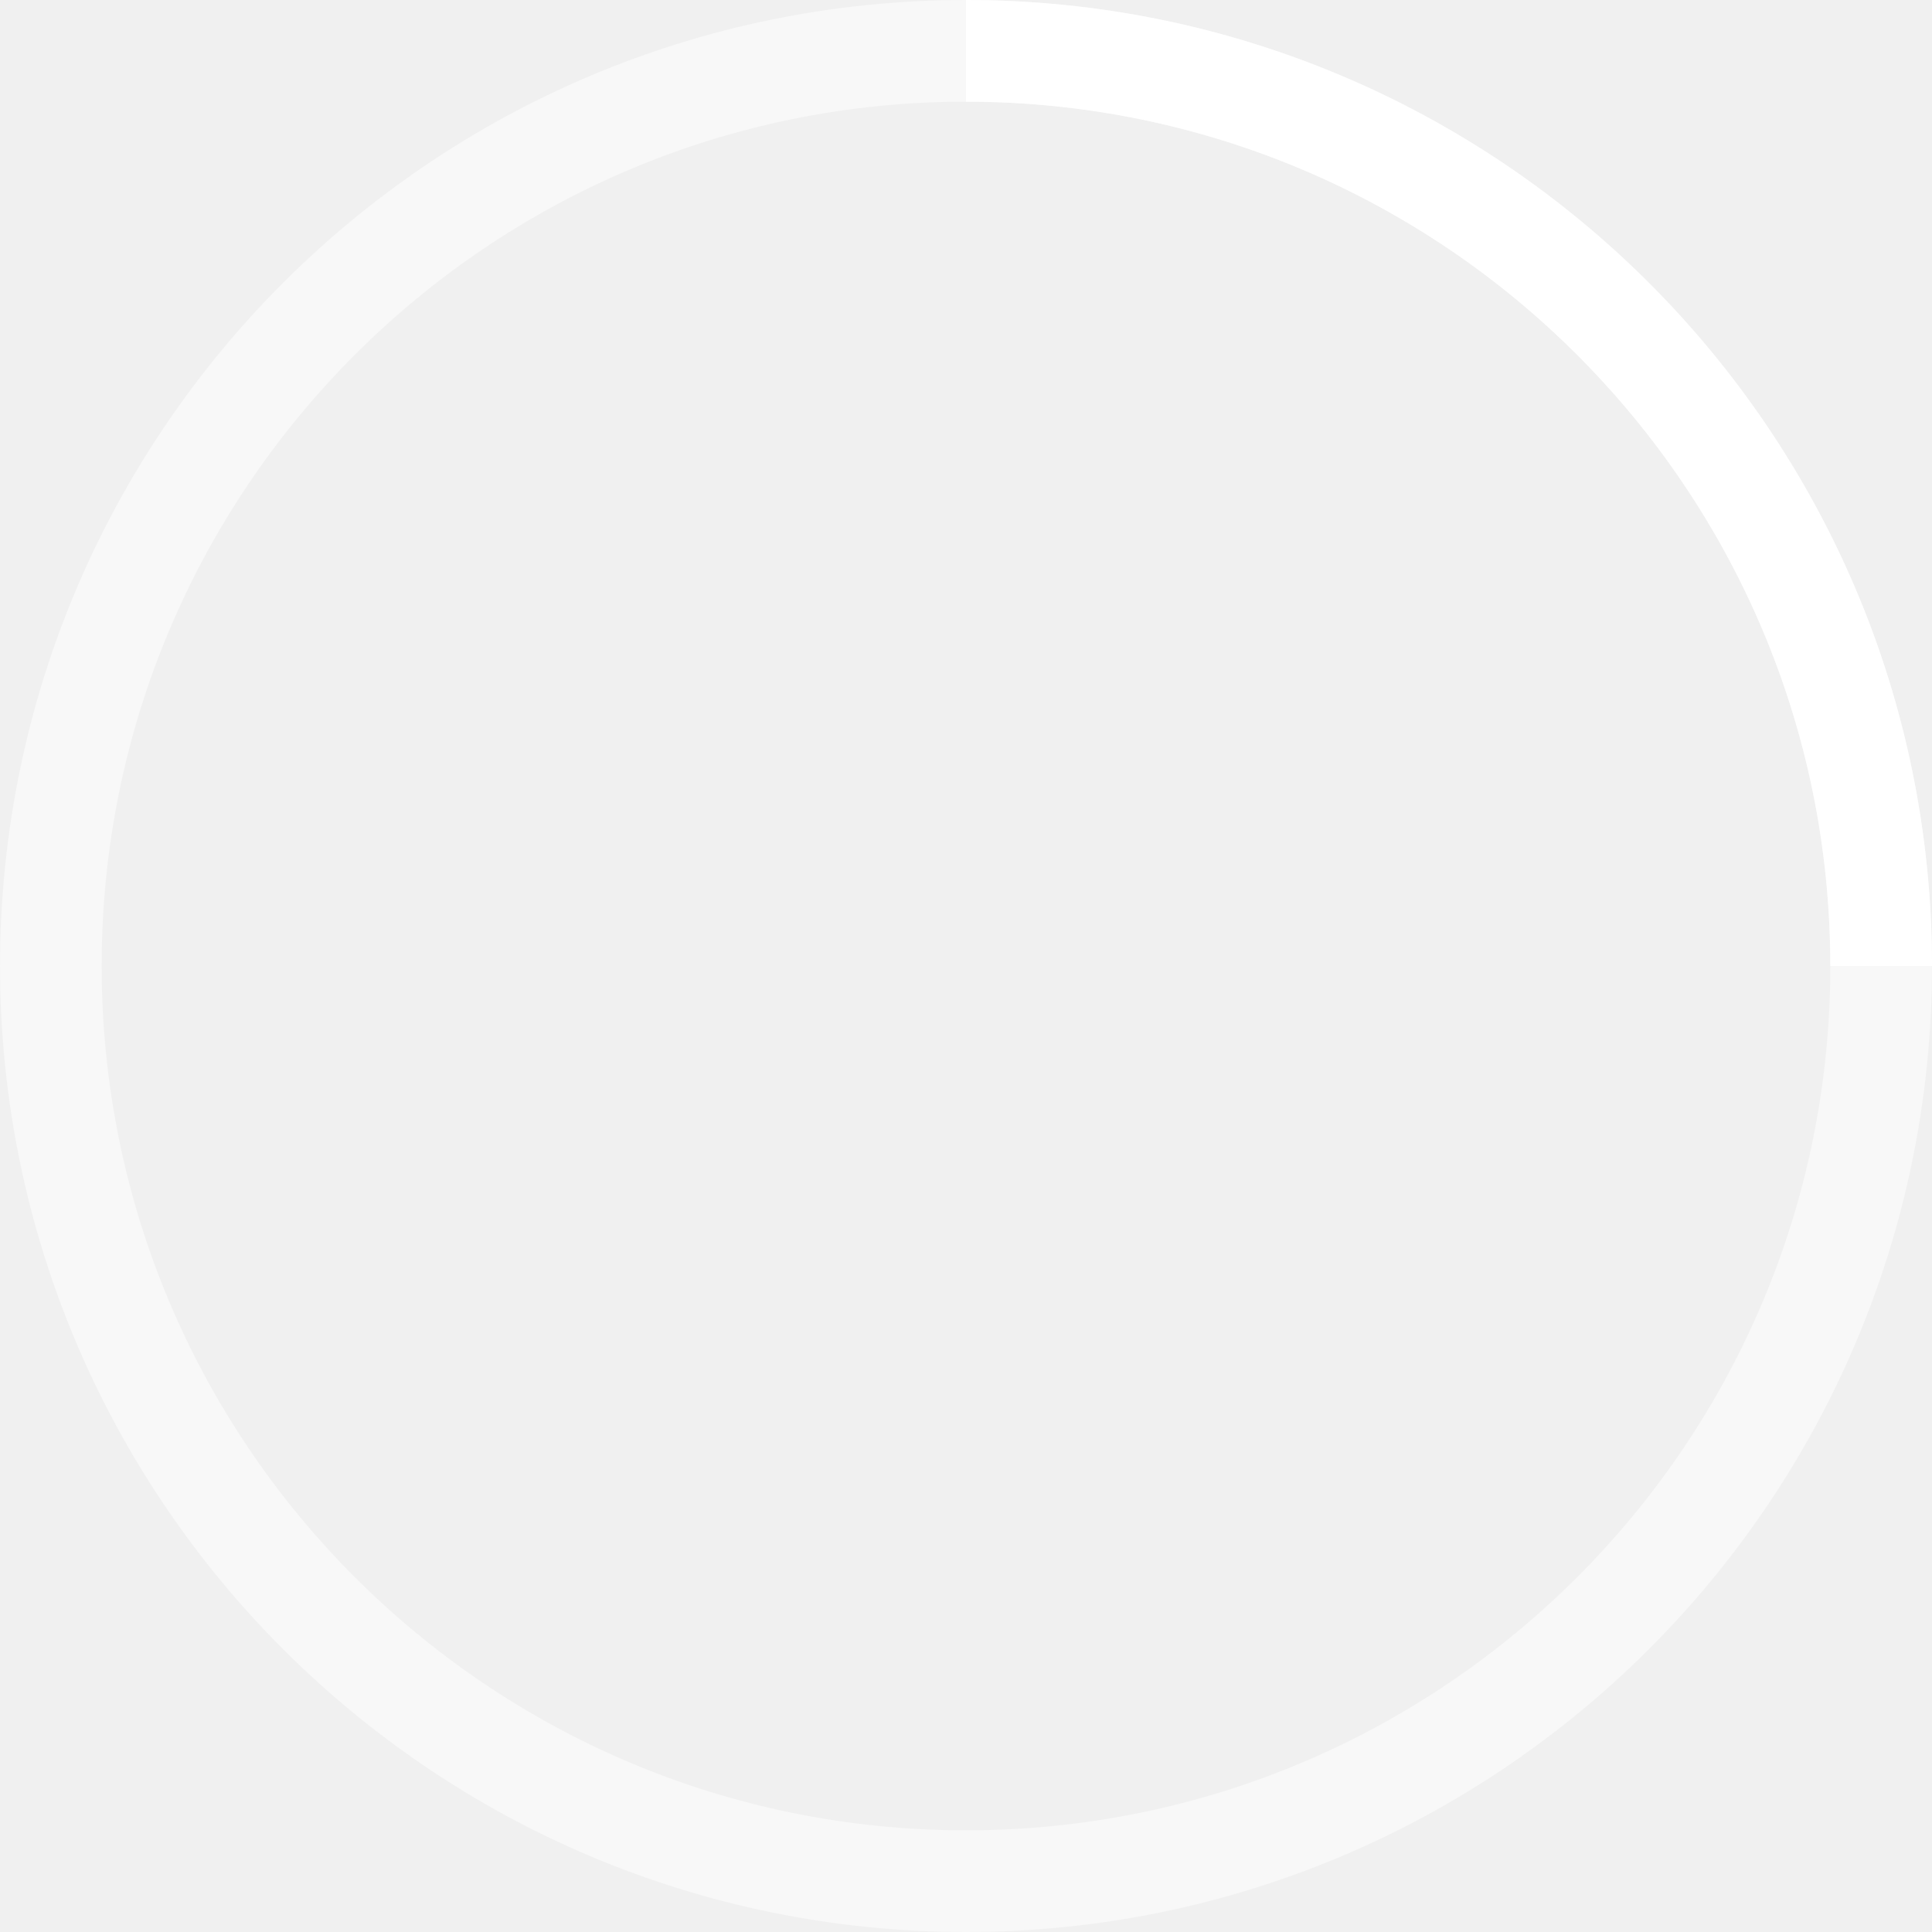
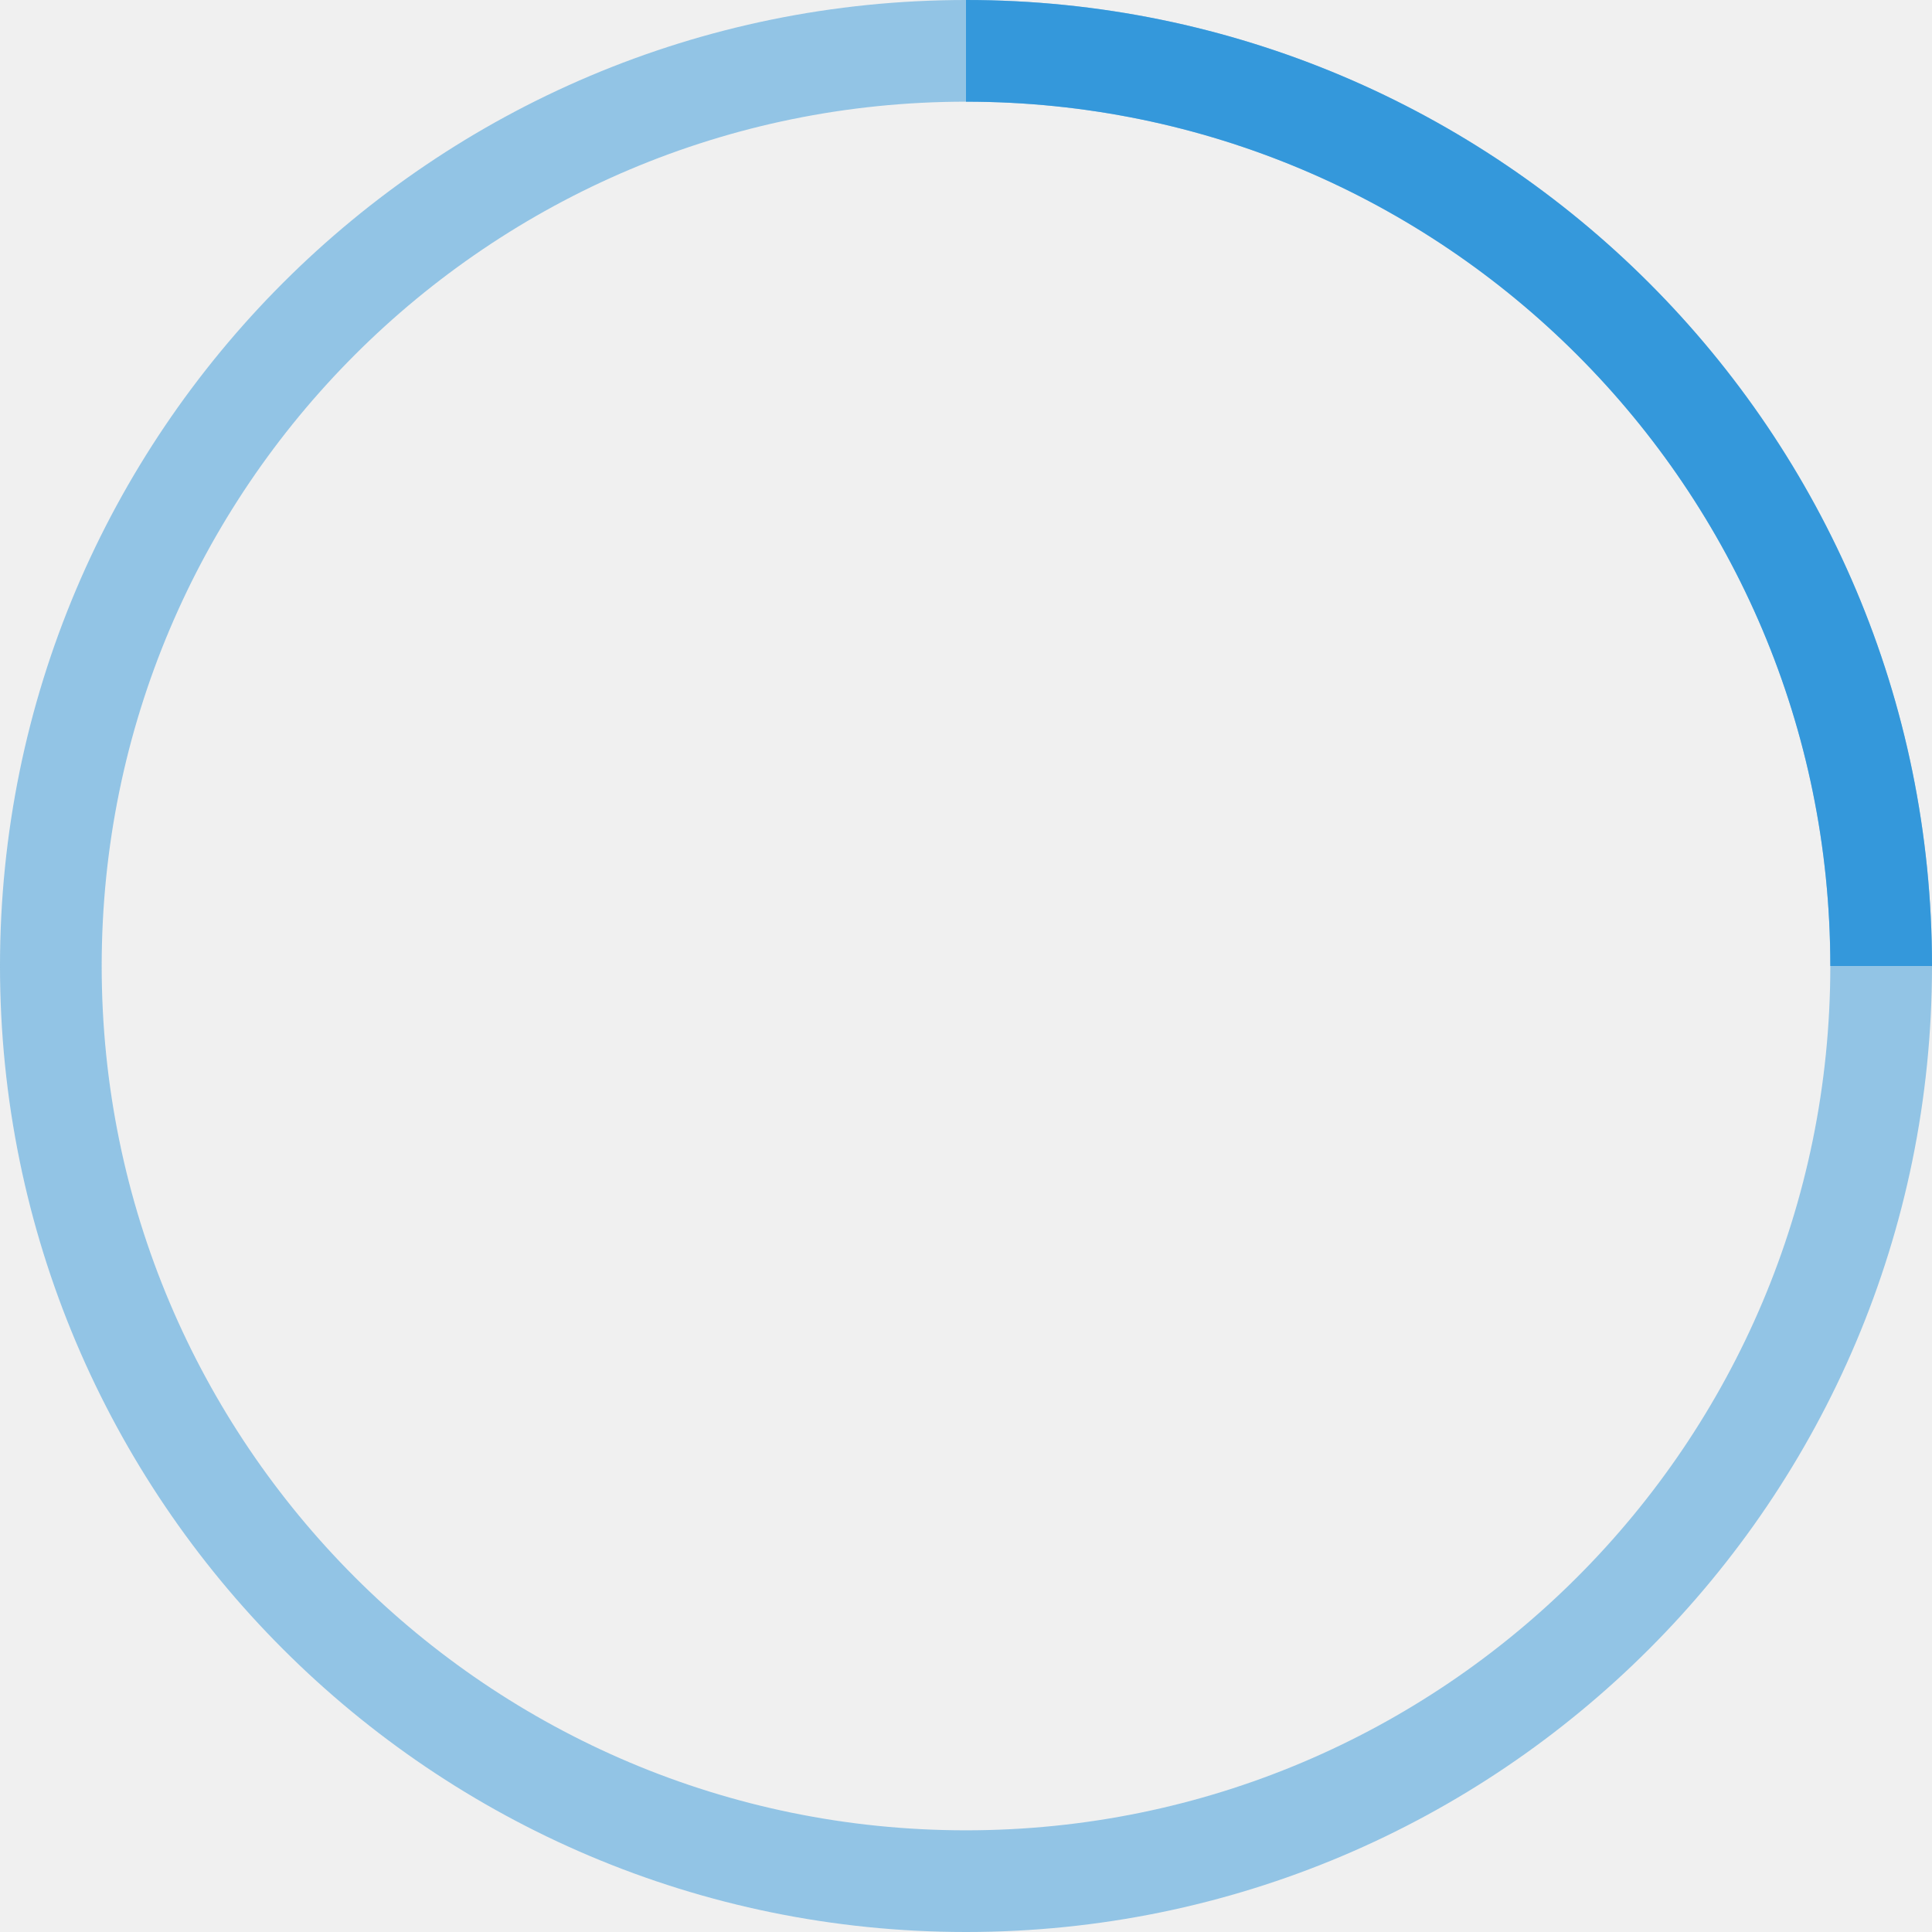
- <svg xmlns="http://www.w3.org/2000/svg" width="38" height="38" viewBox="0 0 38 38" stroke="#fff">
+ <svg xmlns="http://www.w3.org/2000/svg" width="38" height="38" viewBox="0 0 38 38" stroke="#3498DB">
  <g fill="none" fill-rule="evenodd">
    <g transform="translate(1 1)" stroke-width="2">
      <circle stroke-opacity=".5" cx="18" cy="18" r="18" />
      <path d="M36 18c0-9.94-8.06-18-18-18">
        <animateTransform attributeName="transform" type="rotate" from="0 18 18" to="360 18 18" dur="1s" repeatCount="indefinite" />
      </path>
    </g>
  </g>
</svg>
